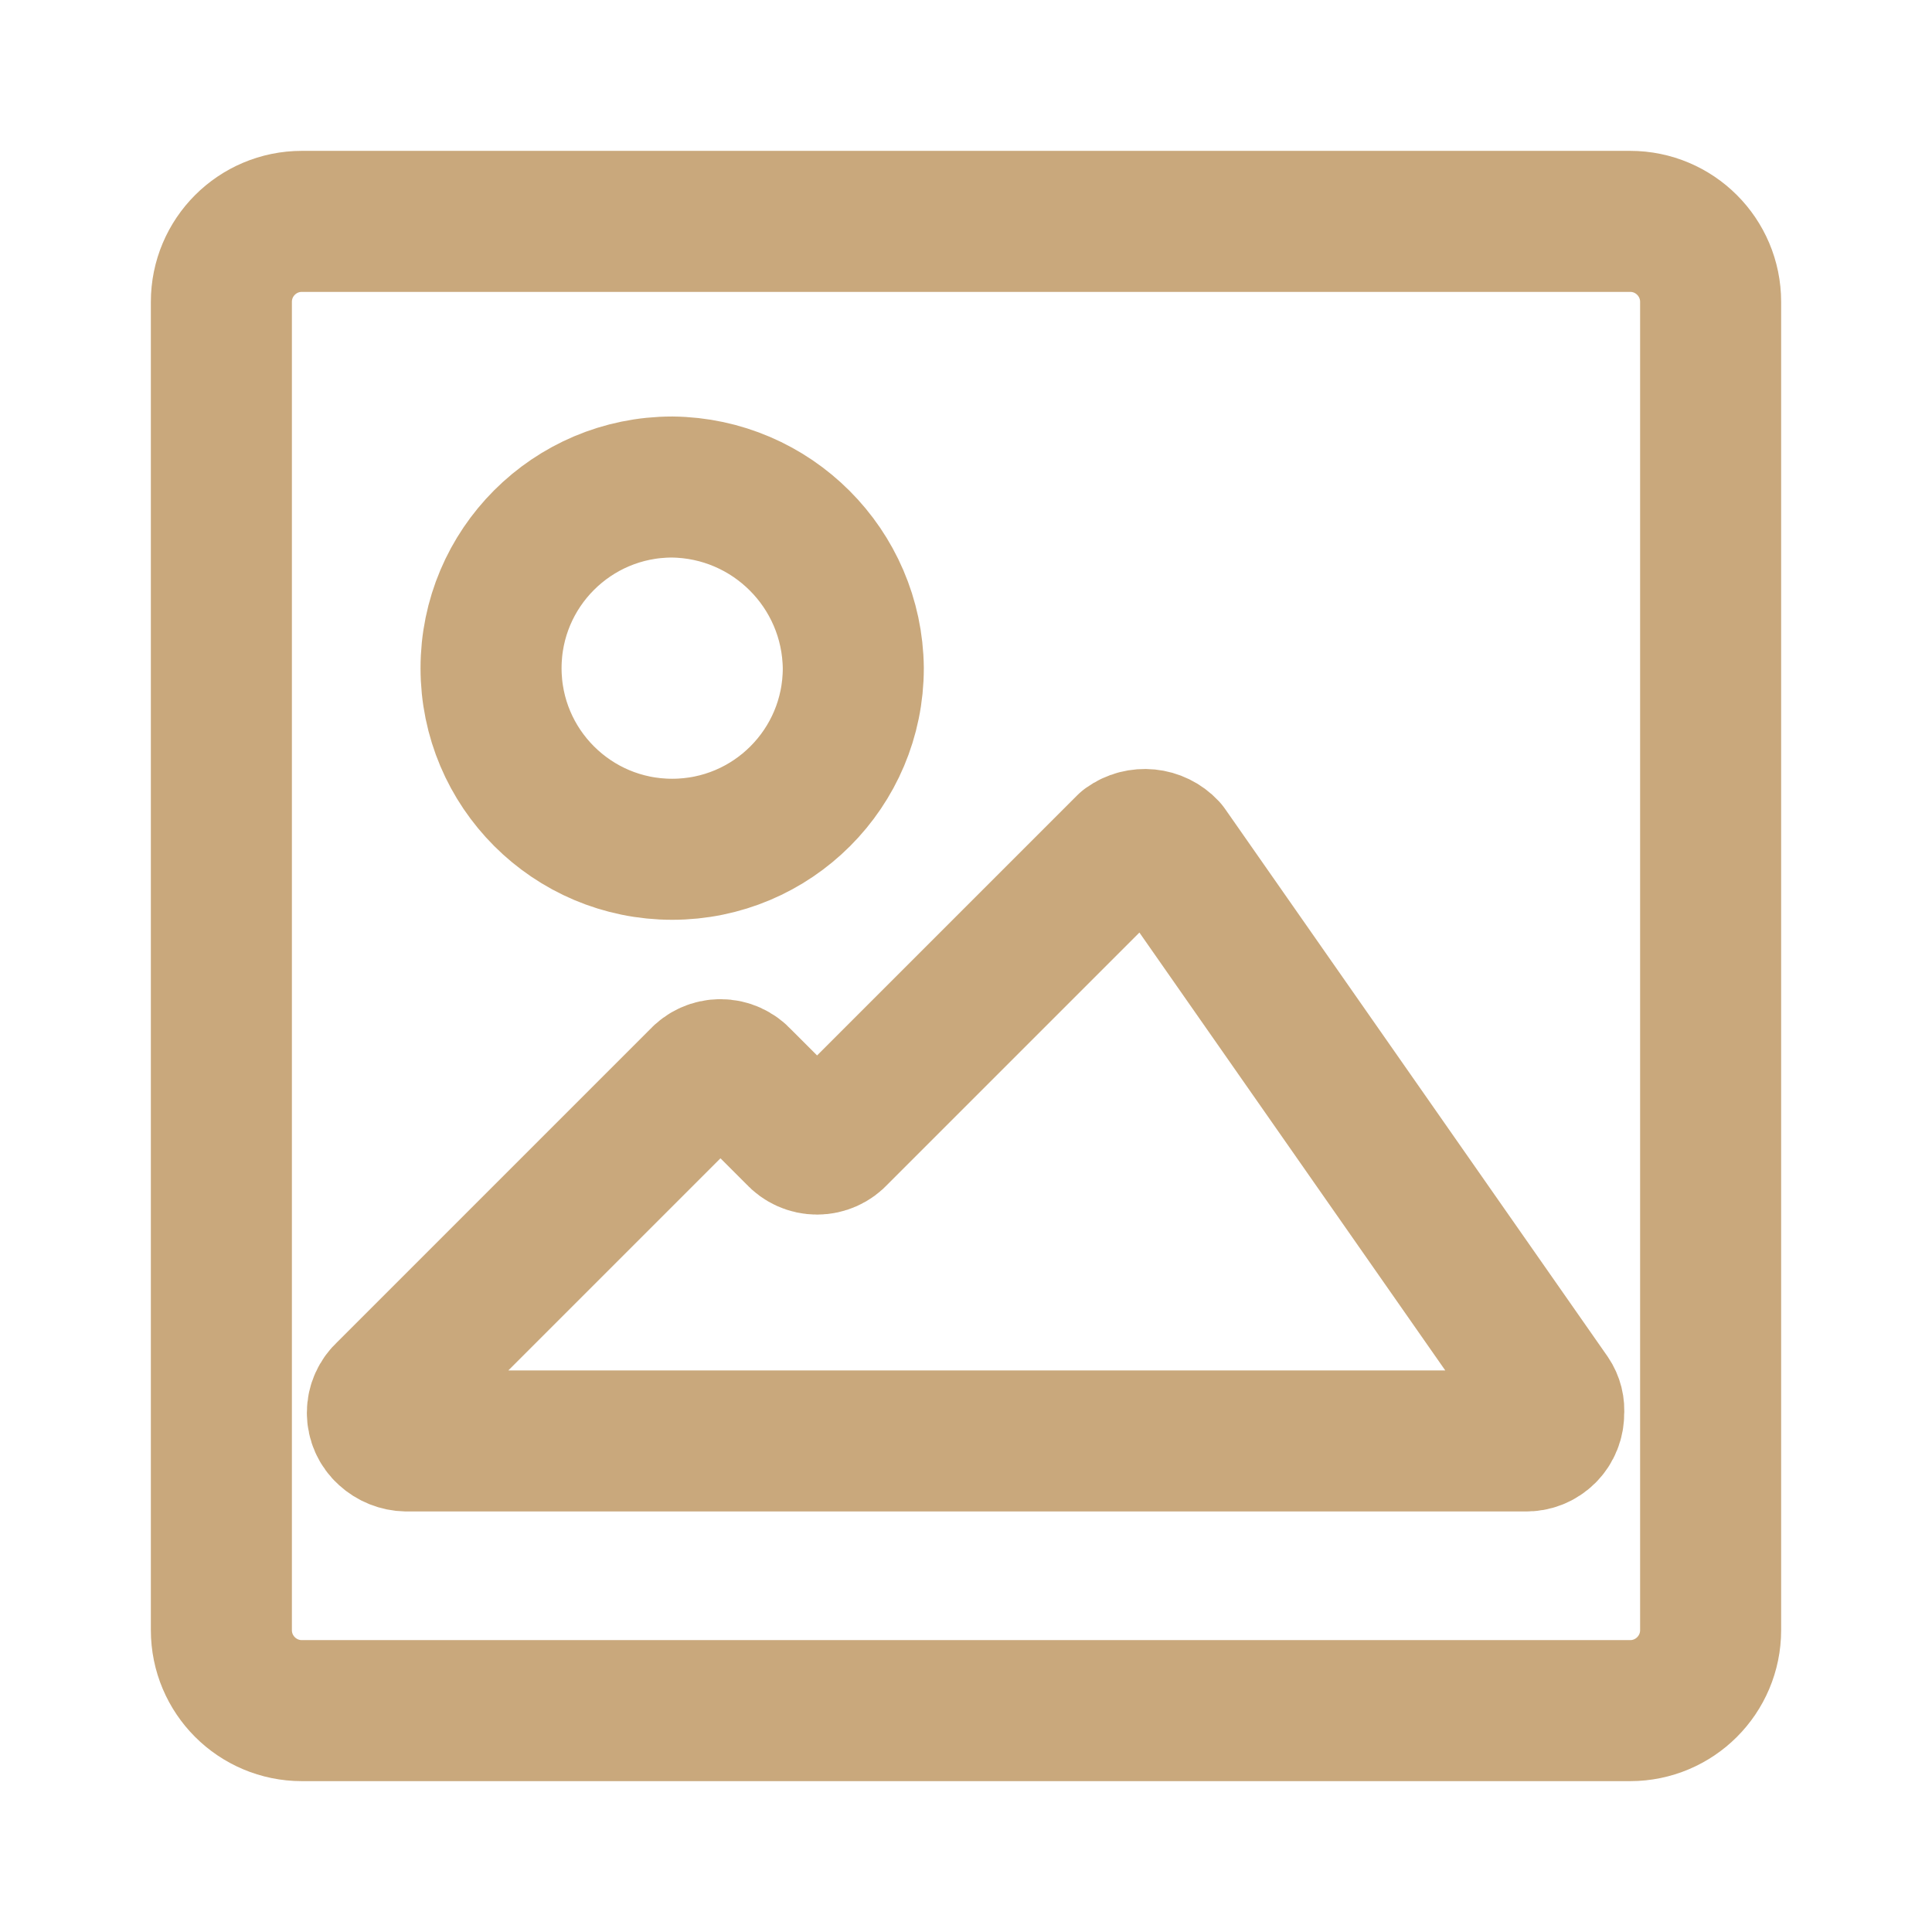
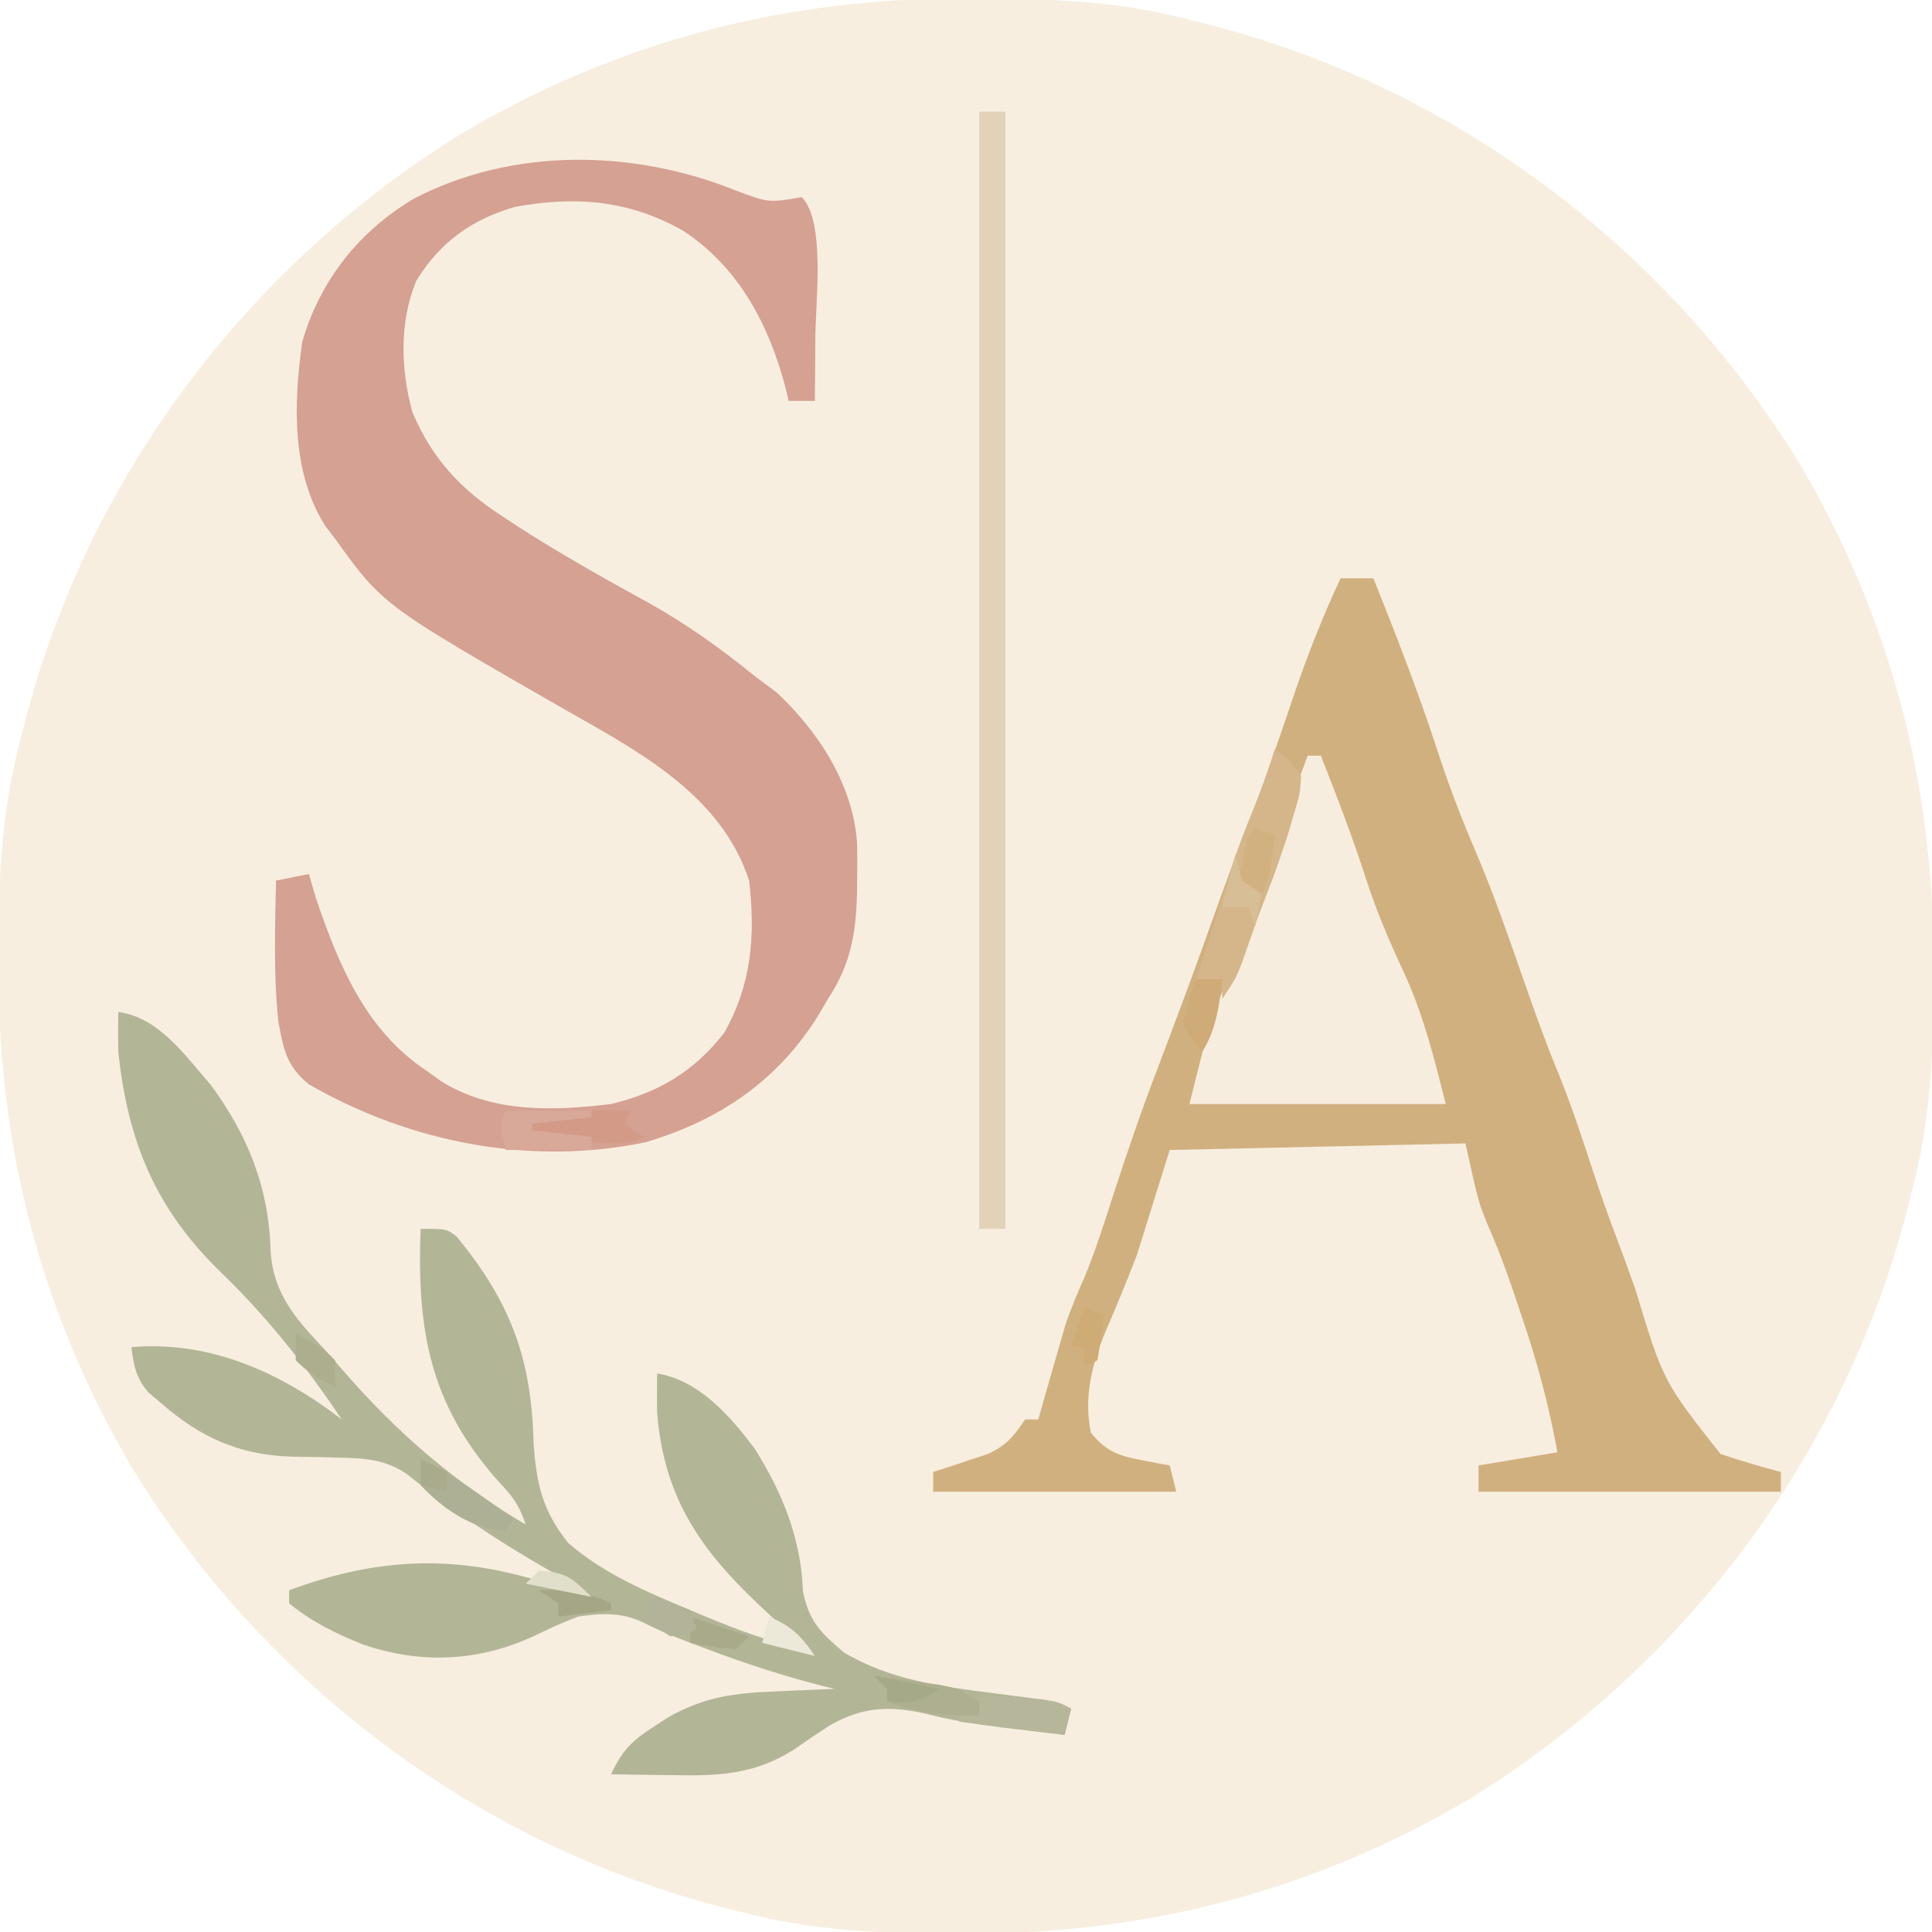
- <svg xmlns="http://www.w3.org/2000/svg" width="64px" height="64px" viewBox="0 0 48.00 48.00" fill="#C9A87C" stroke="#C9A87C" stroke-width="3.504">
-   <g id="SVGRepo_bgCarrier" stroke-width="0" />
-   <g id="SVGRepo_tracerCarrier" stroke-linecap="round" stroke-linejoin="round" stroke="#CCCCCC" stroke-width="0.96" />
-   <g id="SVGRepo_iconCarrier">
-     <defs>
-       <style>.a{fill:none;stroke:#C9A87C;stroke-linecap:round;stroke-linejoin:round;}</style>
-     </defs>
-     <path class="a" d="M40.5,5.5a2,2,0,0,1,2,2h0v33a2,2,0,0,1-2,2H7.5a2,2,0,0,1-2-2h0V7.5a2,2,0,0,1,2-2Z" />
-     <path class="a" d="M16.7,12.1a4.5,4.5,0,1,0,4.5,4.5A4.55,4.55,0,0,0,16.7,12.1ZM28,21l-7.2,7.2a.67.67,0,0,1-1,0h0l-1.4-1.4a.67.67,0,0,0-1,0L9.6,34.6a.67.67,0,0,0,0,1,.76.76,0,0,0,.5.2H37.9a.68.68,0,0,0,.7-.7.6.6,0,0,0-.1-.4L29,21.1a.76.76,0,0,0-1-.1Z" />
-   </g>
+ <svg xmlns="http://www.w3.org/2000/svg" version="1.1" width="294" height="294">
+   <path d="M0 0 C1.149 -0.001 1.149 -0.001 2.321 -0.002 C13.388 0.013 23.872 0.395 34.625 3.25 C35.296 3.416 35.968 3.583 36.659 3.754 C74.354 13.156 106.969 37.544 127.316 70.531 C141.272 94.085 147.854 119.35 147.875 146.625 C147.876 147.391 147.876 148.157 147.877 148.946 C147.862 160.013 147.48 170.497 144.625 181.25 C144.459 181.921 144.292 182.593 144.121 183.284 C134.719 220.979 110.331 253.594 77.344 273.941 C53.79 287.897 28.525 294.479 1.25 294.5 C0.101 294.501 0.101 294.501 -1.071 294.502 C-12.138 294.487 -22.622 294.105 -33.375 291.25 C-34.046 291.084 -34.718 290.917 -35.409 290.746 C-73.104 281.344 -105.719 256.956 -126.066 223.969 C-140.022 200.415 -146.604 175.15 -146.625 147.875 C-146.626 146.726 -146.626 146.726 -146.627 145.554 C-146.612 134.487 -146.23 124.003 -143.375 113.25 C-143.209 112.579 -143.042 111.907 -142.871 111.216 C-133.469 73.521 -109.081 40.906 -76.094 20.559 C-52.54 6.603 -27.275 0.021 0 0 Z " fill="#F7EEDF" transform="translate(146.375,-0.25)" />
+   <path d="M0 0 C1.65 0 3.3 0 5 0 C8.404 8.564 11.776 17.108 14.625 25.875 C16.427 31.418 18.47 36.775 20.789 42.121 C23.446 48.437 25.685 54.906 27.938 61.375 C29.556 65.999 31.193 70.595 33.062 75.125 C35.014 79.874 36.612 84.73 38.213 89.605 C39.481 93.46 40.801 97.277 42.262 101.062 C43.17 103.446 44.019 105.848 44.875 108.25 C49.098 122.199 49.098 122.199 57.812 133.25 C60.844 134.289 63.906 135.167 67 136 C67 136.99 67 137.98 67 139 C51.82 139 36.64 139 21 139 C21 137.68 21 136.36 21 135 C26.94 134.01 26.94 134.01 33 133 C31.707 125.866 29.91 119.166 27.562 112.312 C27.263 111.415 26.963 110.517 26.654 109.592 C25.368 105.783 24.042 102.093 22.402 98.418 C21 95 21 95 19 86 C4.15 86.33 -10.7 86.66 -26 87 C-27.65 92.28 -29.3 97.56 -31 103 C-32.521 106.903 -34.077 110.757 -35.756 114.592 C-37.819 119.593 -39.119 124.584 -38 130 C-35.708 132.84 -33.871 133.517 -30.312 134.188 C-29.504 134.346 -28.696 134.505 -27.863 134.668 C-27.248 134.778 -26.634 134.887 -26 135 C-25.67 136.32 -25.34 137.64 -25 139 C-37.21 139 -49.42 139 -62 139 C-62 138.01 -62 137.02 -62 136 C-61.241 135.758 -60.481 135.515 -59.699 135.266 C-58.705 134.93 -57.711 134.595 -56.688 134.25 C-55.701 133.925 -54.715 133.6 -53.699 133.266 C-50.759 131.887 -49.795 130.629 -48 128 C-47.34 128 -46.68 128 -46 128 C-45.732 127.051 -45.464 126.103 -45.188 125.125 C-44.792 123.75 -44.396 122.375 -44 121 C-43.771 120.193 -43.541 119.386 -43.305 118.555 C-43.06 117.712 -42.815 116.869 -42.562 116 C-42.224 114.824 -42.224 114.824 -41.879 113.625 C-41.007 111.02 -39.932 108.55 -38.832 106.035 C-37.165 101.958 -35.863 97.749 -34.5 93.562 C-32.46 87.321 -30.355 81.13 -28 75 C-27.523 73.737 -27.046 72.474 -26.57 71.211 C-26.335 70.587 -26.1 69.963 -25.857 69.32 C-23.666 63.501 -21.513 57.673 -19.438 51.812 C-17.921 47.533 -16.347 43.289 -14.688 39.062 C-11.891 31.886 -9.411 24.604 -6.942 17.309 C-4.916 11.389 -2.654 5.668 0 0 Z " fill="#D1B080" transform="translate(204,88)" />
+   <path d="M0 0 C4.962 1.866 4.962 1.866 10 1 C13.689 4.689 12.055 17.352 12.068 22.705 C12.06 25.804 12.036 28.902 12 32 C10.68 32 9.36 32 8 32 C7.865 31.406 7.729 30.811 7.59 30.199 C5.084 20.55 0.505 11.754 -7.984 6.148 C-16.165 1.487 -24.271 0.782 -33.59 2.469 C-40.165 4.357 -45.134 7.897 -48.668 13.773 C-51.237 19.997 -51.037 27.277 -49.238 33.734 C-46.254 40.765 -41.956 45.425 -35.562 49.562 C-34.604 50.194 -34.604 50.194 -33.626 50.839 C-27.096 55.073 -20.323 58.889 -13.498 62.625 C-7.544 65.932 -2.287 69.717 3 74 C4.052 74.784 5.104 75.567 6.188 76.375 C12.611 82.37 17.925 90.589 18.434 99.523 C18.457 101.14 18.458 102.758 18.438 104.375 C18.43 105.219 18.422 106.063 18.415 106.933 C18.251 113.086 17.438 117.795 14 123 C13.553 123.764 13.105 124.529 12.645 125.316 C6.468 135.367 -2.421 141.452 -13.762 144.82 C-31.275 148.451 -49.57 144.902 -65 136 C-68.444 133.229 -68.898 130.542 -69.66 126.316 C-70.385 119.238 -70.139 112.105 -70 105 C-67.525 104.505 -67.525 104.505 -65 104 C-64.649 105.196 -64.299 106.392 -63.938 107.625 C-60.463 117.885 -56.316 127.88 -47 134 C-46.308 134.503 -45.616 135.005 -44.902 135.523 C-37.094 140.372 -27.875 140.089 -19 139 C-11.809 137.275 -6.375 134.054 -1.812 128.188 C2.385 120.805 2.969 113.398 2 105 C-2.295 91.916 -14.786 85.37 -26 79 C-53.732 63.081 -53.732 63.081 -61 53 C-61.507 52.332 -62.013 51.665 -62.535 50.977 C-67.691 42.791 -67.313 32.305 -66 23 C-63.263 13.624 -57.363 6.187 -48.996 1.215 C-33.954 -6.592 -15.614 -6.291 0 0 Z " fill="#D5A192" transform="translate(112,29)" />
+   <path d="M0 0 C6.17 0.81 10.123 6.584 14 11 C19.76 18.772 22.943 26.824 23.188 36.5 C23.682 43.387 27.441 47.117 32 52 C32.719 52.835 33.439 53.671 34.18 54.531 C42.401 64.011 51.191 71.609 62 78 C60.953 74.86 59.967 73.689 57.75 71.312 C47.326 59.564 45.442 48.315 46 33 C50 33 50 33 51.527 34.215 C59.663 44.153 62.866 52.644 63.188 65.438 C63.598 71.662 64.511 75.901 68.465 80.789 C73.883 85.514 80.418 88.252 87 91 C87.634 91.267 88.269 91.534 88.922 91.81 C94.21 94.006 99.344 96.018 105 97 C104.577 96.628 104.154 96.257 103.718 95.874 C92.009 85.501 83.296 77.352 82 61 C81.977 59 81.97 57 82 55 C88.381 56.054 93.066 61.437 96.812 66.402 C101.074 73.146 103.909 80.168 104.188 88.188 C105.187 92.879 106.87 94.406 110.406 97.457 C117.35 101.588 125.036 102.648 132.938 103.625 C134.801 103.864 136.664 104.106 138.527 104.352 C139.339 104.453 140.151 104.554 140.988 104.659 C143 105 143 105 145 106 C144.67 107.32 144.34 108.64 144 110 C141.52 109.714 139.041 109.423 136.562 109.125 C135.828 109.037 135.094 108.949 134.338 108.858 C130.486 108.377 126.764 107.788 123 106.812 C117.419 105.528 113.25 105.714 108.266 108.562 C106.392 109.778 104.538 111.025 102.711 112.309 C96.583 116.132 91.131 116.262 84.125 116.125 C83.246 116.116 82.367 116.107 81.461 116.098 C79.307 116.074 77.154 116.038 75 116 C76.616 112.497 78.042 110.975 81.312 108.875 C82.072 108.377 82.831 107.88 83.613 107.367 C89.233 104.148 93.942 103.616 100.312 103.375 C101.148 103.336 101.984 103.298 102.846 103.258 C104.897 103.164 106.948 103.081 109 103 C108.392 102.853 107.783 102.706 107.156 102.555 C101.151 101.018 95.359 99.117 89.562 96.938 C88.877 96.68 88.191 96.423 87.484 96.158 C84.847 95.152 82.267 94.138 79.758 92.84 C76.6 91.331 73.376 91.498 70 92 C67.661 92.865 65.46 93.894 63.215 94.977 C54.801 98.864 45.993 99.263 37.25 96.25 C33.09 94.586 29.483 92.824 26 90 C26 89.34 26 88.68 26 88 C38.235 83.447 49.39 82.544 62 86 C63.686 86.383 65.373 86.758 67.062 87.125 C68.375 87.417 69.688 87.708 71 88 C70.117 87.515 69.234 87.031 68.324 86.531 C59.712 81.743 51.615 76.558 43.945 70.332 C40.726 68.128 37.567 67.883 33.734 67.824 C32.926 67.8 32.118 67.777 31.285 67.752 C29.611 67.709 27.936 67.678 26.262 67.658 C18.369 67.389 12.525 64.757 6.562 59.562 C5.904 59.007 5.245 58.451 4.566 57.879 C2.682 55.619 2.352 53.887 2 51 C13.892 49.975 24.694 54.836 34 62 C28.663 53.994 22.612 46.37 15.688 39.688 C5.698 30.015 1.435 19.761 0 6 C-0.03 4 -0.039 2 0 0 Z " fill="#B3B597" transform="translate(18,154)" />
+   <path d="M0 0 C0.66 0 1.32 0 2 0 C4.491 6.328 6.925 12.646 9 19.125 C10.61 24.073 12.631 28.699 14.836 33.406 C17.691 39.767 19.307 46.229 21 53 C8.13 53 -4.74 53 -18 53 C-14.775 40.102 -14.775 40.102 -12.105 33.77 C-10.741 30.35 -9.583 26.872 -8.438 23.375 C-6.739 18.2 -4.961 13.082 -3 8 C-2.436 6.501 -1.874 5.001 -1.312 3.5 C-0.879 2.345 -0.446 1.19 0 0 Z " fill="#F7EDDE" transform="translate(199,115)" />
+   <path d="M0 0 C1.32 0 2.64 0 4 0 C4 56.1 4 112.2 4 170 C2.68 170 1.36 170 0 170 C0 113.9 0 57.8 0 0 Z " fill="#E2D2B8" transform="translate(149,17)" />
+   <path d="M0 0 C2.066 1.641 2.066 1.641 4 4 C3.84 6.734 3.84 6.734 2.938 9.75 C2.626 10.816 2.314 11.882 1.992 12.98 C1.002 15.993 -0.004 18.977 -1.18 21.922 C-2.567 25.437 -3.783 29.016 -5.035 32.582 C-6 35 -6 35 -8 38 C-8 37.01 -8 36.02 -8 35 C-9.32 35 -10.64 35 -12 35 C-11.818 34.466 -11.636 33.933 -11.449 33.383 C-10.071 29.296 -8.758 25.207 -7.562 21.062 C-6.268 16.682 -4.656 12.495 -2.918 8.273 C-1.82 5.554 -0.883 2.796 0 0 Z " fill="#D5B68A" transform="translate(194,114)" />
+   <path d="M0 0 C1.063 0.09 2.127 0.18 3.223 0.273 C5.938 0.625 5.938 0.625 7.938 1.625 C7.607 2.945 7.277 4.265 6.938 5.625 C1.657 4.965 -3.623 4.305 -9.062 3.625 C-9.062 2.635 -9.062 1.645 -9.062 0.625 C-5.679 -0.503 -3.534 -0.318 0 0 Z " fill="#B5B69A" transform="translate(155.0625,258.375)" />
+   <path d="M0 0 C-0.33 0.66 -0.66 1.32 -1 2 C-0.01 2.66 0.98 3.32 2 4 C-1.328 5.664 -4.997 4.819 -8.625 4.562 C-9.427 4.51 -10.229 4.458 -11.055 4.404 C-13.037 4.275 -15.018 4.138 -17 4 C-17 3.01 -17 2.02 -17 1 C-5.478 -0.148 -5.478 -0.148 0 0 Z " fill="#D49A88" transform="translate(96,169)" />
+   <path d="M0 0 C3.347 1.548 6.247 3.491 9.25 5.625 C10.142 6.257 11.034 6.888 11.953 7.539 C12.966 8.262 12.966 8.262 14 9 C13.67 9.66 13.34 10.32 13 11 C7.83 10.677 3.489 7.697 0 4 C0 2.68 0 1.36 0 0 Z " fill="#AEB095" transform="translate(64,222)" />
+   <path d="M0 0 C4.29 0 8.58 0 13 0 C13 0.33 13 0.66 13 1 C8.545 1.495 8.545 1.495 4 2 C4 2.33 4 2.66 4 3 C6.97 3.33 9.94 3.66 13 4 C13 4.66 13 5.32 13 6 C8.71 6 4.42 6 0 6 C-1 2 -1 2 0 0 Z " fill="#D8A899" transform="translate(77,169)" />
+   <path d="M0 0 C2.105 0.282 4.209 0.576 6.312 0.875 C7.484 1.037 8.656 1.2 9.863 1.367 C13 2 13 2 16 4 C16 4.66 16 5.32 16 6 C10.808 6.212 6.873 5.591 2 4 C2 3.34 2 2.68 2 2 C1.34 1.34 0.68 0.68 0 0 Z " fill="#AEAE90" transform="translate(133,255)" />
+   <path d="M0 0 C1.32 0 2.64 0 4 0 C3.532 4.056 3.12 7.466 1 11 C-0.625 9.438 -0.625 9.438 -2 7 C-1.188 3.25 -1.188 3.25 0 0 Z " fill="#CFAB78" transform="translate(182,149)" />
+   <path d="M0 0 C0.99 0.33 1.98 0.66 3 1 C2.125 7.75 2.125 7.75 1 10 C-0.32 10 -1.64 10 -3 10 C-2.692 8.52 -2.378 7.041 -2.062 5.562 C-1.888 4.739 -1.714 3.915 -1.535 3.066 C-1 1 -1 1 0 0 Z " fill="#D1B180" transform="translate(191,126)" />
+   <path d="M0 0 C2.97 0.99 5.94 1.98 9 3 C8.34 3.66 7.68 4.32 7 5 C3.375 4.625 3.375 4.625 0 4 C0 2.667 0 1.333 0 0 Z " fill="#A9AA8A" transform="translate(105,246)" />
+   <path d="M0 0 C2.468 1.152 4.048 2.048 6 4 C6 5.32 6 6.64 6 8 C3.532 6.848 1.952 5.952 0 4 C0 2.68 0 1.36 0 0 Z " fill="#ADAE8D" transform="translate(45,203)" />
+   <path d="M0 0 C2.938 0.812 2.938 0.812 6 2 C6.33 2.99 6.66 3.98 7 5 C5.25 5.688 5.25 5.688 3 6 C0.75 4.562 0.75 4.562 -1 3 C-0.67 2.01 -0.34 1.02 0 0 Z " fill="#B2B399" transform="translate(99,243)" />
+   <path d="M0 0 C0.99 0.33 1.98 0.66 3 1 C2.744 3.343 2.407 5.678 2 8 C1.01 8.495 1.01 8.495 0 9 C0 8.01 0 7.02 0 6 C-0.66 6 -1.32 6 -2 6 C-1.34 4.02 -0.68 2.04 0 0 Z " fill="#CFAB76" transform="translate(165,199)" />
+   <path d="M0 0 C3.367 1.393 4.986 2.979 7 6 C4.36 5.34 1.72 4.68 -1 4 C-0.67 2.68 -0.34 1.36 0 0 Z " fill="#ECE9D8" transform="translate(117,246)" />
+   <path d="M0 0 C0.33 1.32 0.66 2.64 1 4 C1.99 4.66 2.98 5.32 4 6 C3.67 7.65 3.34 9.3 3 11 C2.67 10.01 2.34 9.02 2 8 C0.68 8 -0.64 8 -2 8 C-1.34 5.36 -0.68 2.72 0 0 Z " fill="#D8BE97" transform="translate(188,130)" />
+   <path d="M0 0 C4.219 -0.196 7.17 0.198 11 2 C11 2.33 11 2.66 11 3 C8.36 3.33 5.72 3.66 3 4 C3 3.34 3 2.68 3 2 C2.01 1.34 1.02 0.68 0 0 Z " fill="#A5A686" transform="translate(82,242)" />
+   <path d="M0 0 C4.95 0.99 4.95 0.99 10 2 C6.772 4.152 5.716 4.201 2 4 C2 3.34 2 2.68 2 2 C1.34 1.34 0.68 0.68 0 0 Z " fill="#A6A988" transform="translate(133,255)" />
+   <path d="M0 0 C4.103 0.316 4.959 0.959 8 4 C4.7 3.34 1.4 2.68 -2 2 C-1.34 1.34 -0.68 0.68 0 0 Z " fill="#E1DFC9" transform="translate(82,239)" />
+   <path d="M0 0 C1.98 0.99 1.98 0.99 4 2 C4 2.99 4 3.98 4 5 C2.68 4.67 1.36 4.34 0 4 C0 2.68 0 1.36 0 0 Z " fill="#AAAB8C" transform="translate(64,222)" />
</svg>
